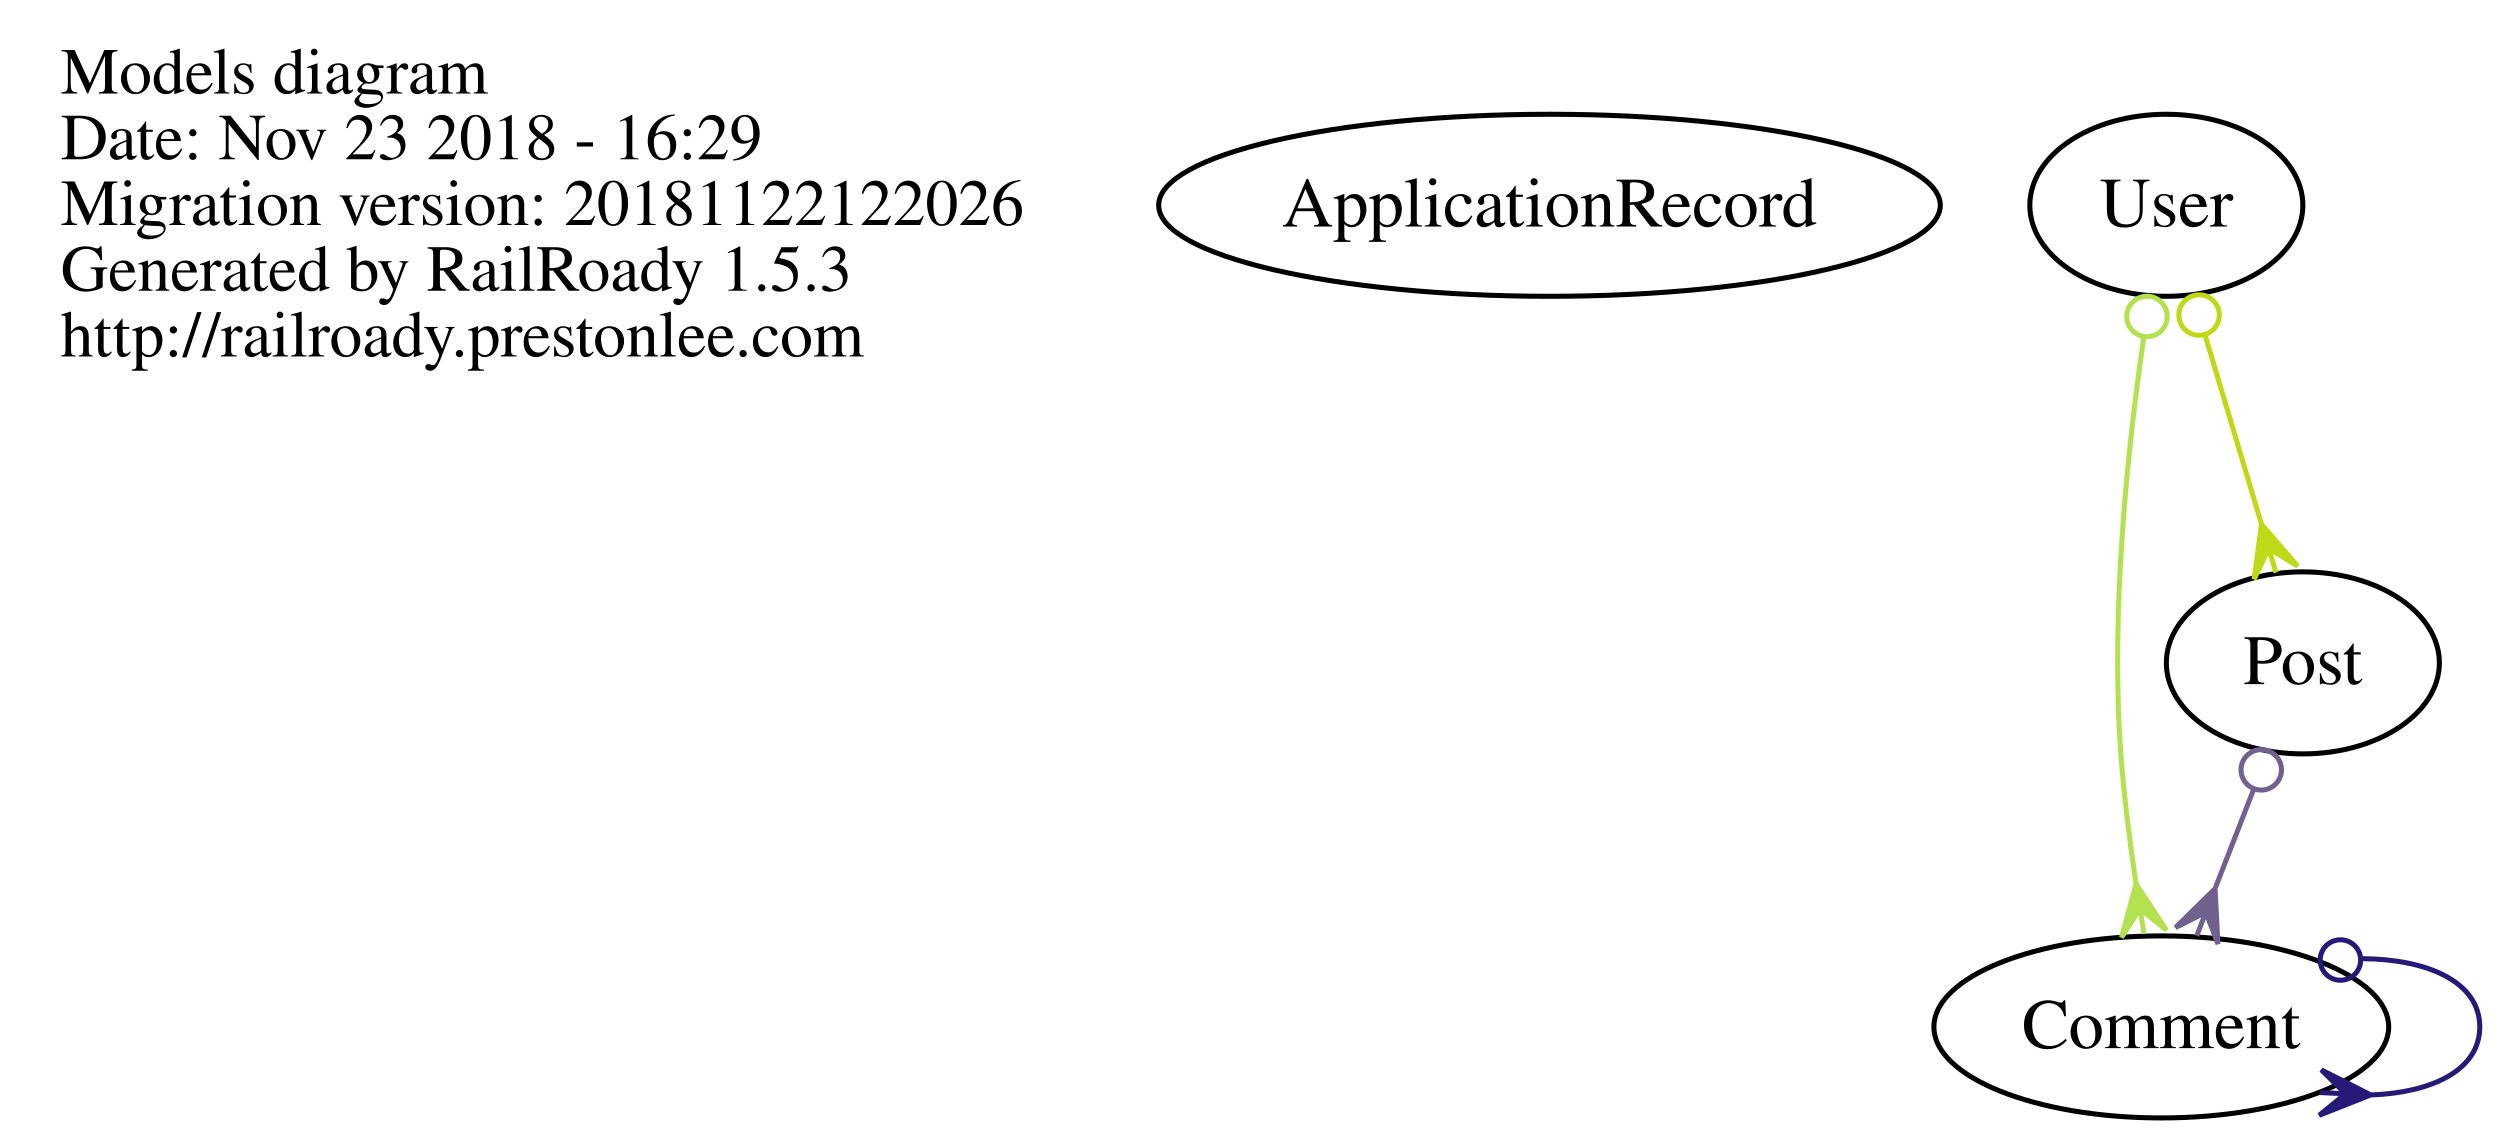
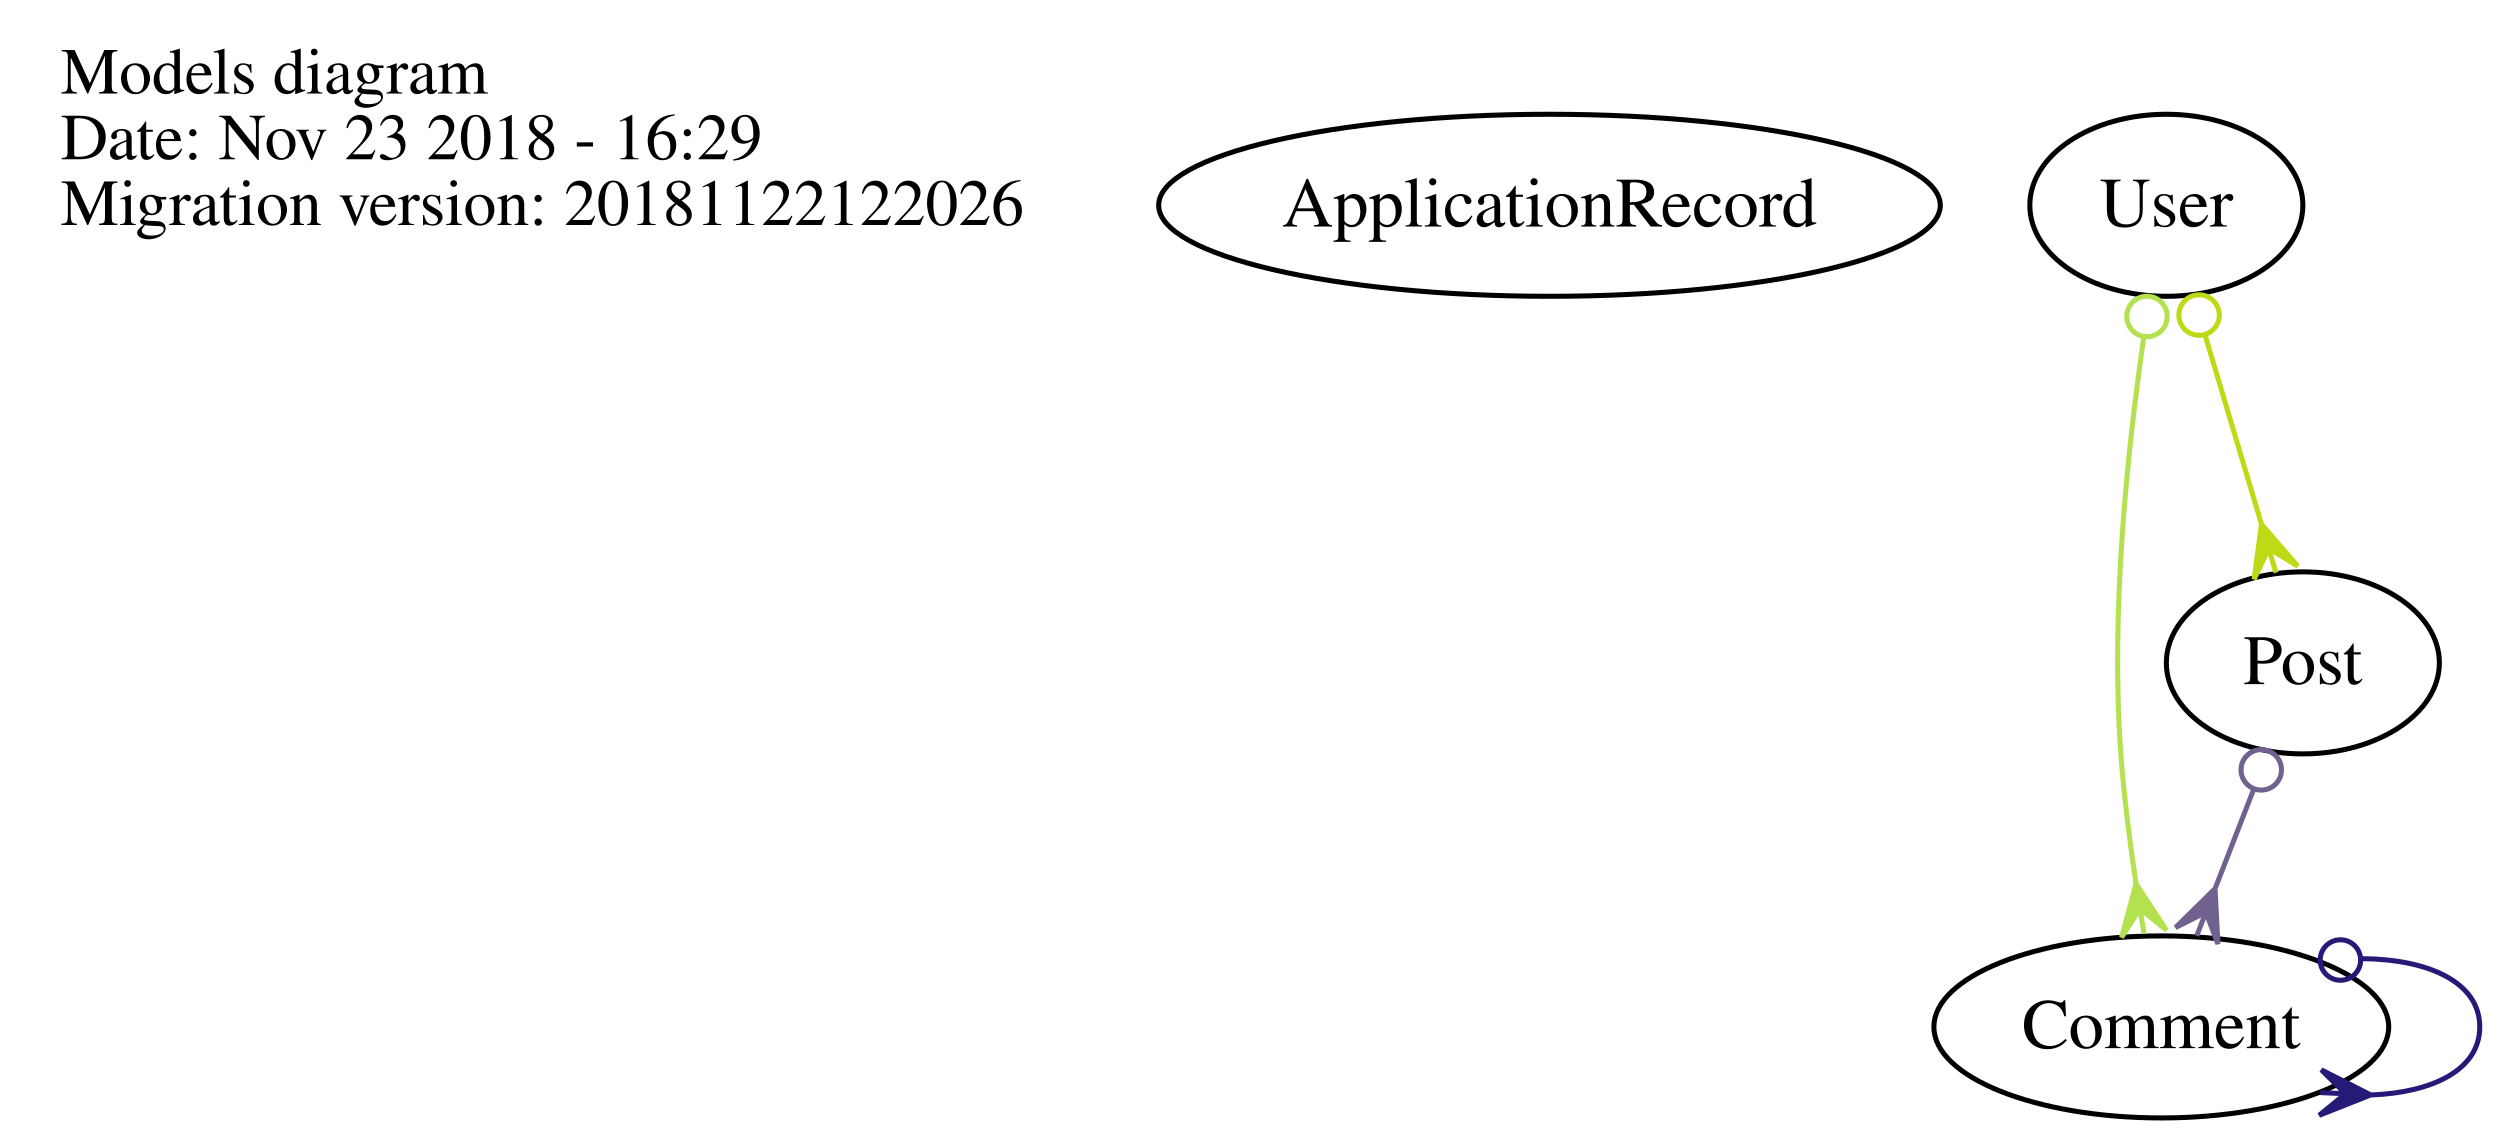
<svg xmlns="http://www.w3.org/2000/svg" width="494pt" height="225pt" viewBox="0.00 0.00 494.44 225.00">
  <g id="graph0" class="graph" transform="scale(1 1) rotate(0) translate(4 221)">
    <polygon fill="transparent" stroke="transparent" points="-4,4 -4,-221 490.438,-221 490.438,4 -4,4" />
    <g id="node1" class="node">
      <text text-anchor="start" x="8" y="-202.6" font-family="Times,serif" font-size="13.00" fill="#000000">Models diagram</text>
      <text text-anchor="start" x="8" y="-189.6" font-family="Times,serif" font-size="13.00" fill="#000000">Date: Nov 23 2018 - 16:29</text>
      <text text-anchor="start" x="8" y="-176.6" font-family="Times,serif" font-size="13.00" fill="#000000">Migration version: 20181122122026</text>
-       <text text-anchor="start" x="8" y="-163.6" font-family="Times,serif" font-size="13.00" fill="#000000">Generated by RailRoady 1.5.3</text>
-       <text text-anchor="start" x="8" y="-150.6" font-family="Times,serif" font-size="13.00" fill="#000000">http://railroady.prestonlee.com</text>
    </g>
    <g id="node2" class="node">
      <ellipse fill="none" stroke="#000000" cx="302.45" cy="-180.5" rx="77.292" ry="18" />
      <text text-anchor="middle" x="302.45" y="-176.3" font-family="Times,serif" font-size="14.00" fill="#000000">ApplicationRecord</text>
    </g>
    <g id="node3" class="node">
      <ellipse fill="none" stroke="#000000" cx="423.45" cy="-18" rx="44.977" ry="18" />
      <text text-anchor="middle" x="423.45" y="-13.8" font-family="Times,serif" font-size="14.00" fill="#000000">Comment</text>
    </g>
    <g id="edge1" class="edge">
      <path fill="none" stroke="#251a77" d="M463.216,-31.499C476.152,-31.408 486.438,-26.909 486.438,-18 486.438,-9.511 477.099,-5.026 465.028,-4.544" />
      <ellipse fill="none" stroke="#251a77" cx="458.879" cy="-31.231" rx="4" ry="4" />
      <polygon fill="#251a77" stroke="#251a77" points="464.876,-4.551 454.678,-.52 459.881,-4.783 454.887,-5.015 454.887,-5.015 454.887,-5.015 459.881,-4.783 455.096,-9.51 464.876,-4.551 464.876,-4.551" />
    </g>
    <g id="node4" class="node">
      <ellipse fill="none" stroke="#000000" cx="451.45" cy="-90" rx="27" ry="18" />
      <text text-anchor="middle" x="451.45" y="-85.8" font-family="Times,serif" font-size="14.00" fill="#000000">Post</text>
    </g>
    <g id="edge2" class="edge">
      <path fill="none" stroke="#70618e" d="M441.692,-64.909C439.264,-58.665 436.648,-51.938 434.176,-45.581" />
      <ellipse fill="none" stroke="#70618e" cx="443.222" cy="-68.843" rx="4" ry="4" />
      <polygon fill="#70618e" stroke="#70618e" points="434.082,-45.341 434.652,-34.39 432.27,-40.681 430.458,-36.021 430.458,-36.021 430.458,-36.021 432.27,-40.681 426.264,-37.652 434.082,-45.341 434.082,-45.341" />
    </g>
    <g id="node5" class="node">
      <ellipse fill="none" stroke="#000000" cx="424.45" cy="-180.5" rx="27" ry="18" />
      <text text-anchor="middle" x="424.45" y="-176.3" font-family="Times,serif" font-size="14.00" fill="#000000">User</text>
    </g>
    <g id="edge4" class="edge">
      <path fill="none" stroke="#b3e14f" d="M419.975,-154.287C416.778,-132.319 413.378,-100.124 415.45,-72 416.067,-63.626 417.215,-54.581 418.452,-46.332" />
      <ellipse fill="none" stroke="#b3e14f" cx="420.62" cy="-158.508" rx="4" ry="4" />
      <polygon fill="#b3e14f" stroke="#b3e14f" points="418.458,-46.295 424.478,-37.129 419.247,-41.357 420.035,-36.42 420.035,-36.42 420.035,-36.42 419.247,-41.357 415.591,-35.71 418.458,-46.295 418.458,-46.295" />
    </g>
    <g id="edge3" class="edge">
      <path fill="none" stroke="#bfd916" d="M432.144,-154.711C435.602,-143.12 439.688,-129.424 443.208,-117.624" />
      <ellipse fill="none" stroke="#bfd916" cx="430.928" cy="-158.787" rx="4" ry="4" />
      <polygon fill="#bfd916" stroke="#bfd916" points="443.267,-117.425 450.439,-109.129 444.697,-112.634 446.127,-107.843 446.127,-107.843 446.127,-107.843 444.697,-112.634 441.814,-106.556 443.267,-117.425 443.267,-117.425" />
    </g>
  </g>
</svg>
